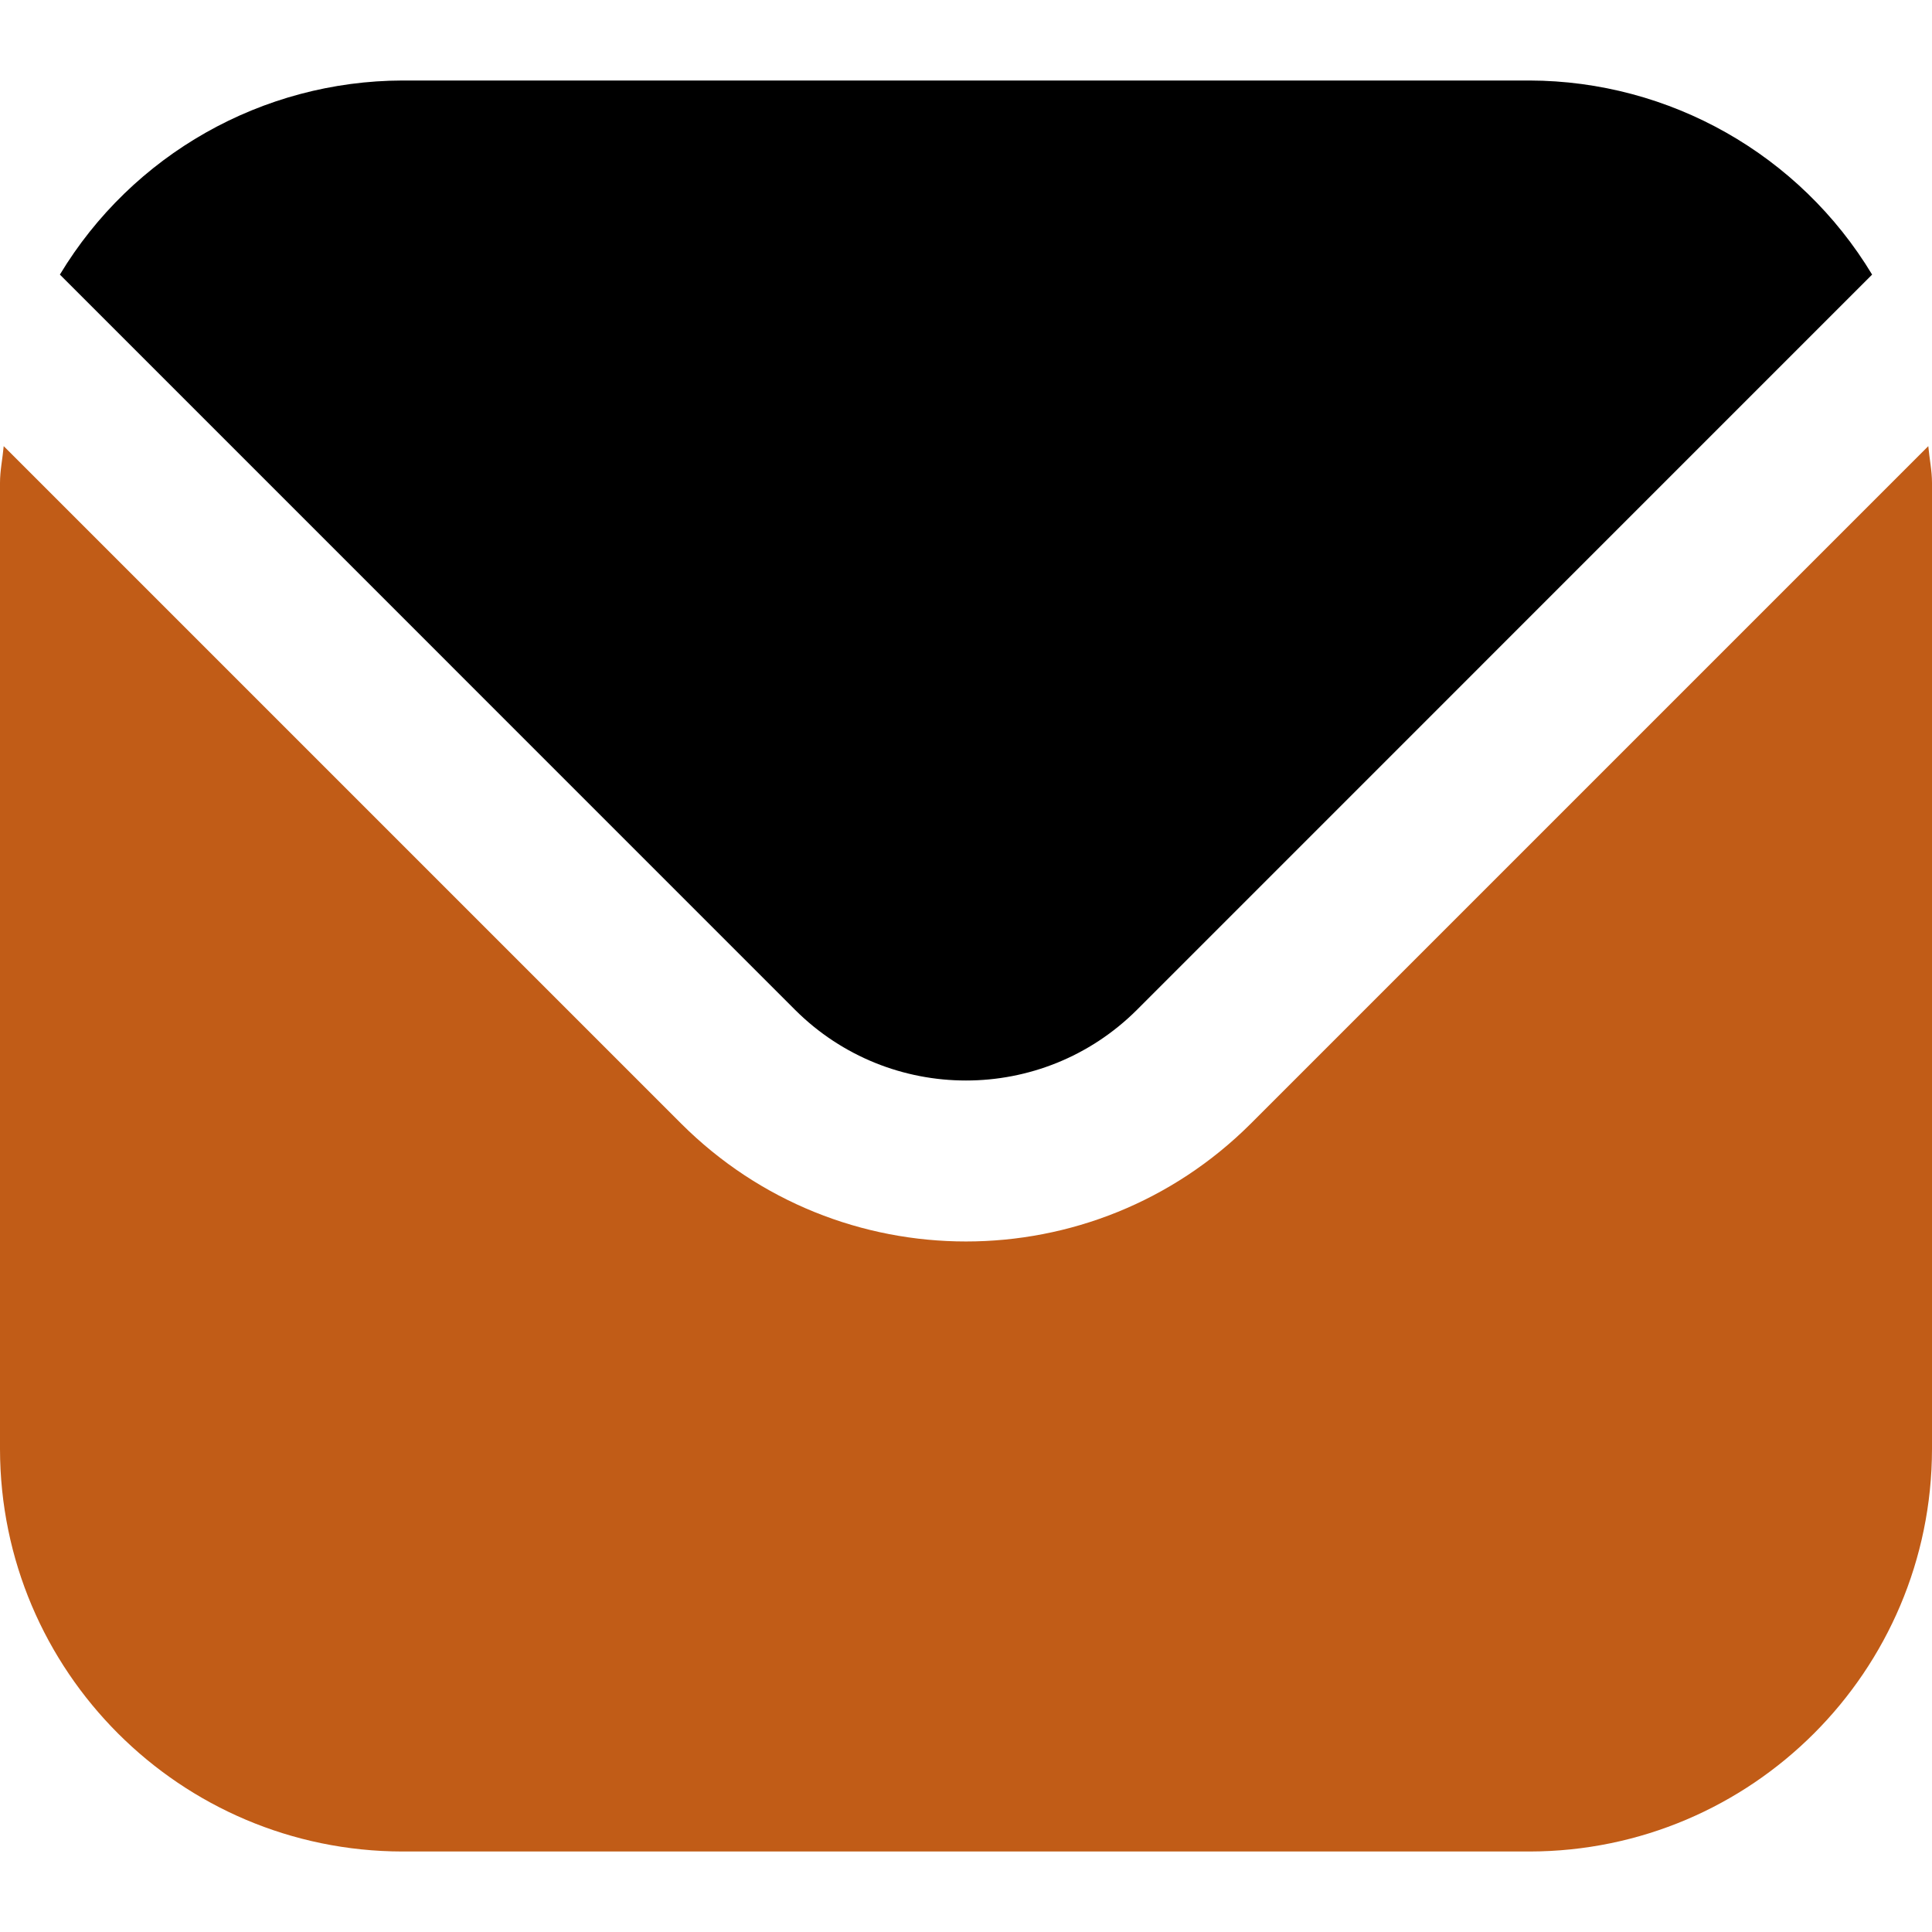
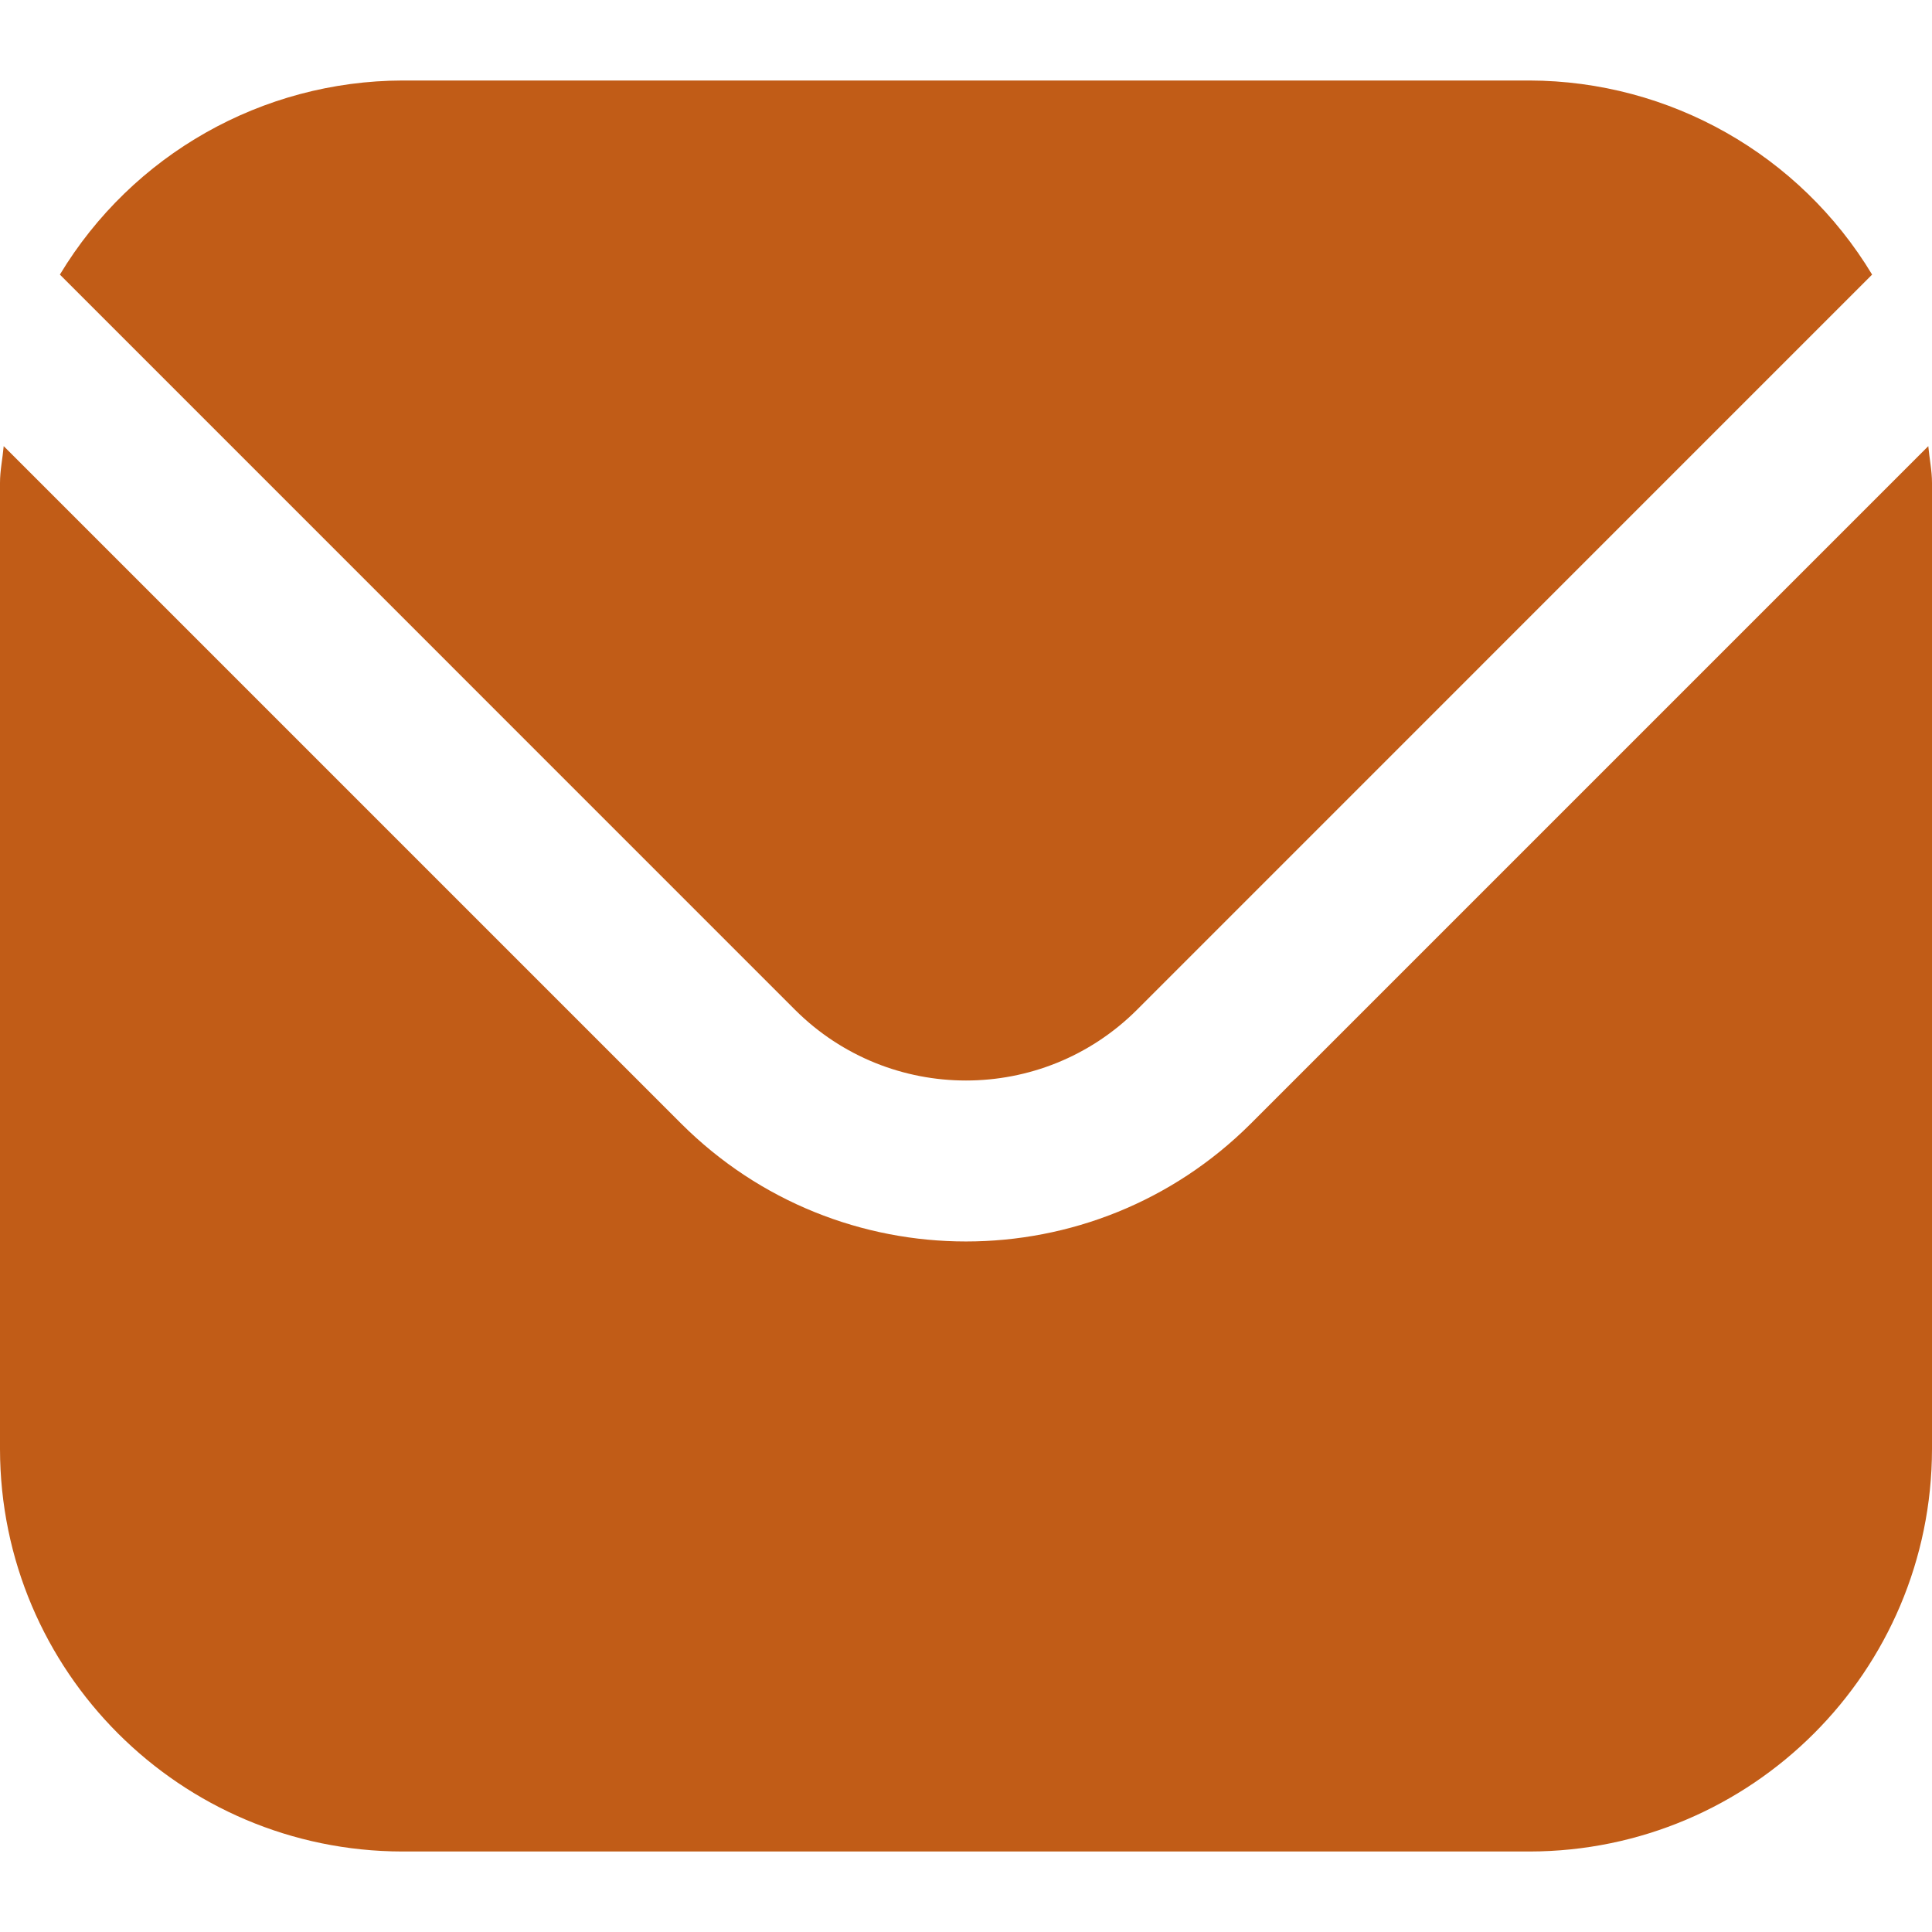
<svg xmlns="http://www.w3.org/2000/svg" id="Filled" viewBox="0 0 24 24" width="512" height="512">
  <path fill="#c15c17" d="M23.954,5.542,15.536,13.96a5.007,5.007,0,0,1-7.072,0L.046,5.542C.032,5.7,0,5.843,0,6V18a5.006,5.006,0,0,0,5,5H19a5.006,5.006,0,0,0,5-5V6C24,5.843,23.968,5.7,23.954,5.542Z" />
-   <path d="M14.122,12.546l9.134-9.135A4.986,4.986,0,0,0,19,1H5A4.986,4.986,0,0,0,.744,3.411l9.134,9.135A3.007,3.007,0,0,0,14.122,12.546Z" />
+   <path fill="#c15c17" d="M14.122,12.546l9.134-9.135A4.986,4.986,0,0,0,19,1H5A4.986,4.986,0,0,0,.744,3.411l9.134,9.135A3.007,3.007,0,0,0,14.122,12.546Z" />
</svg>
